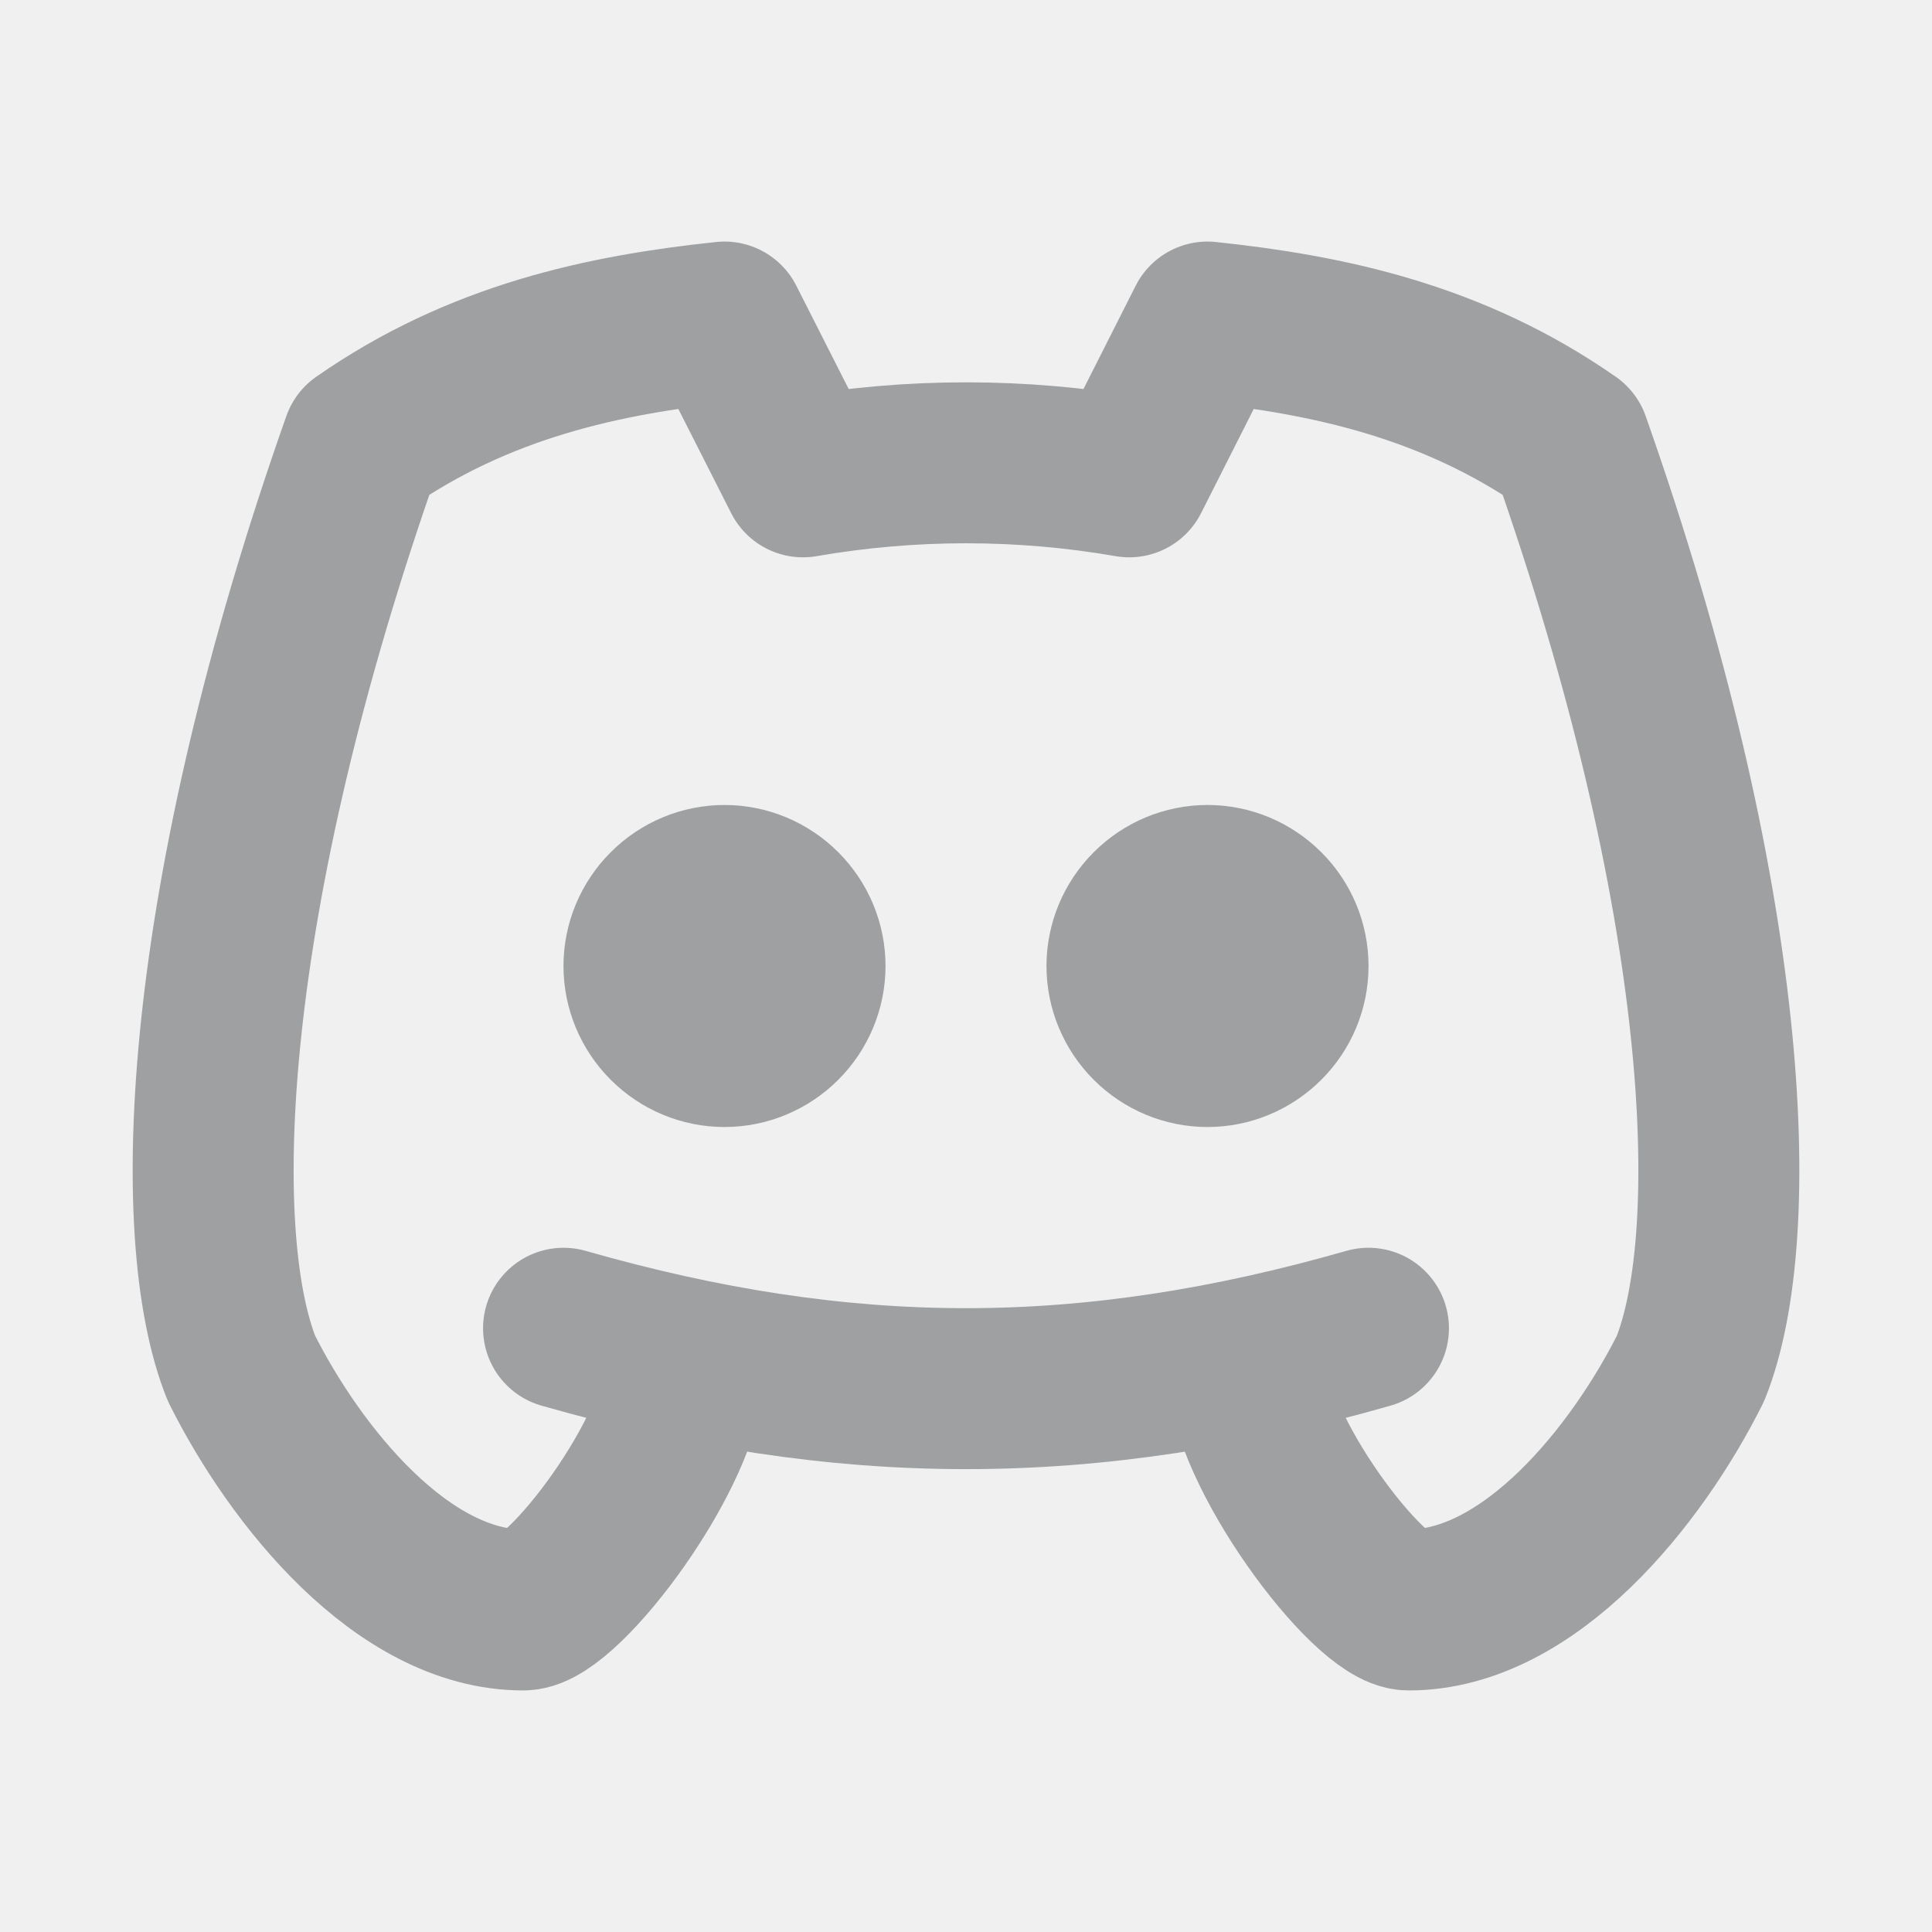
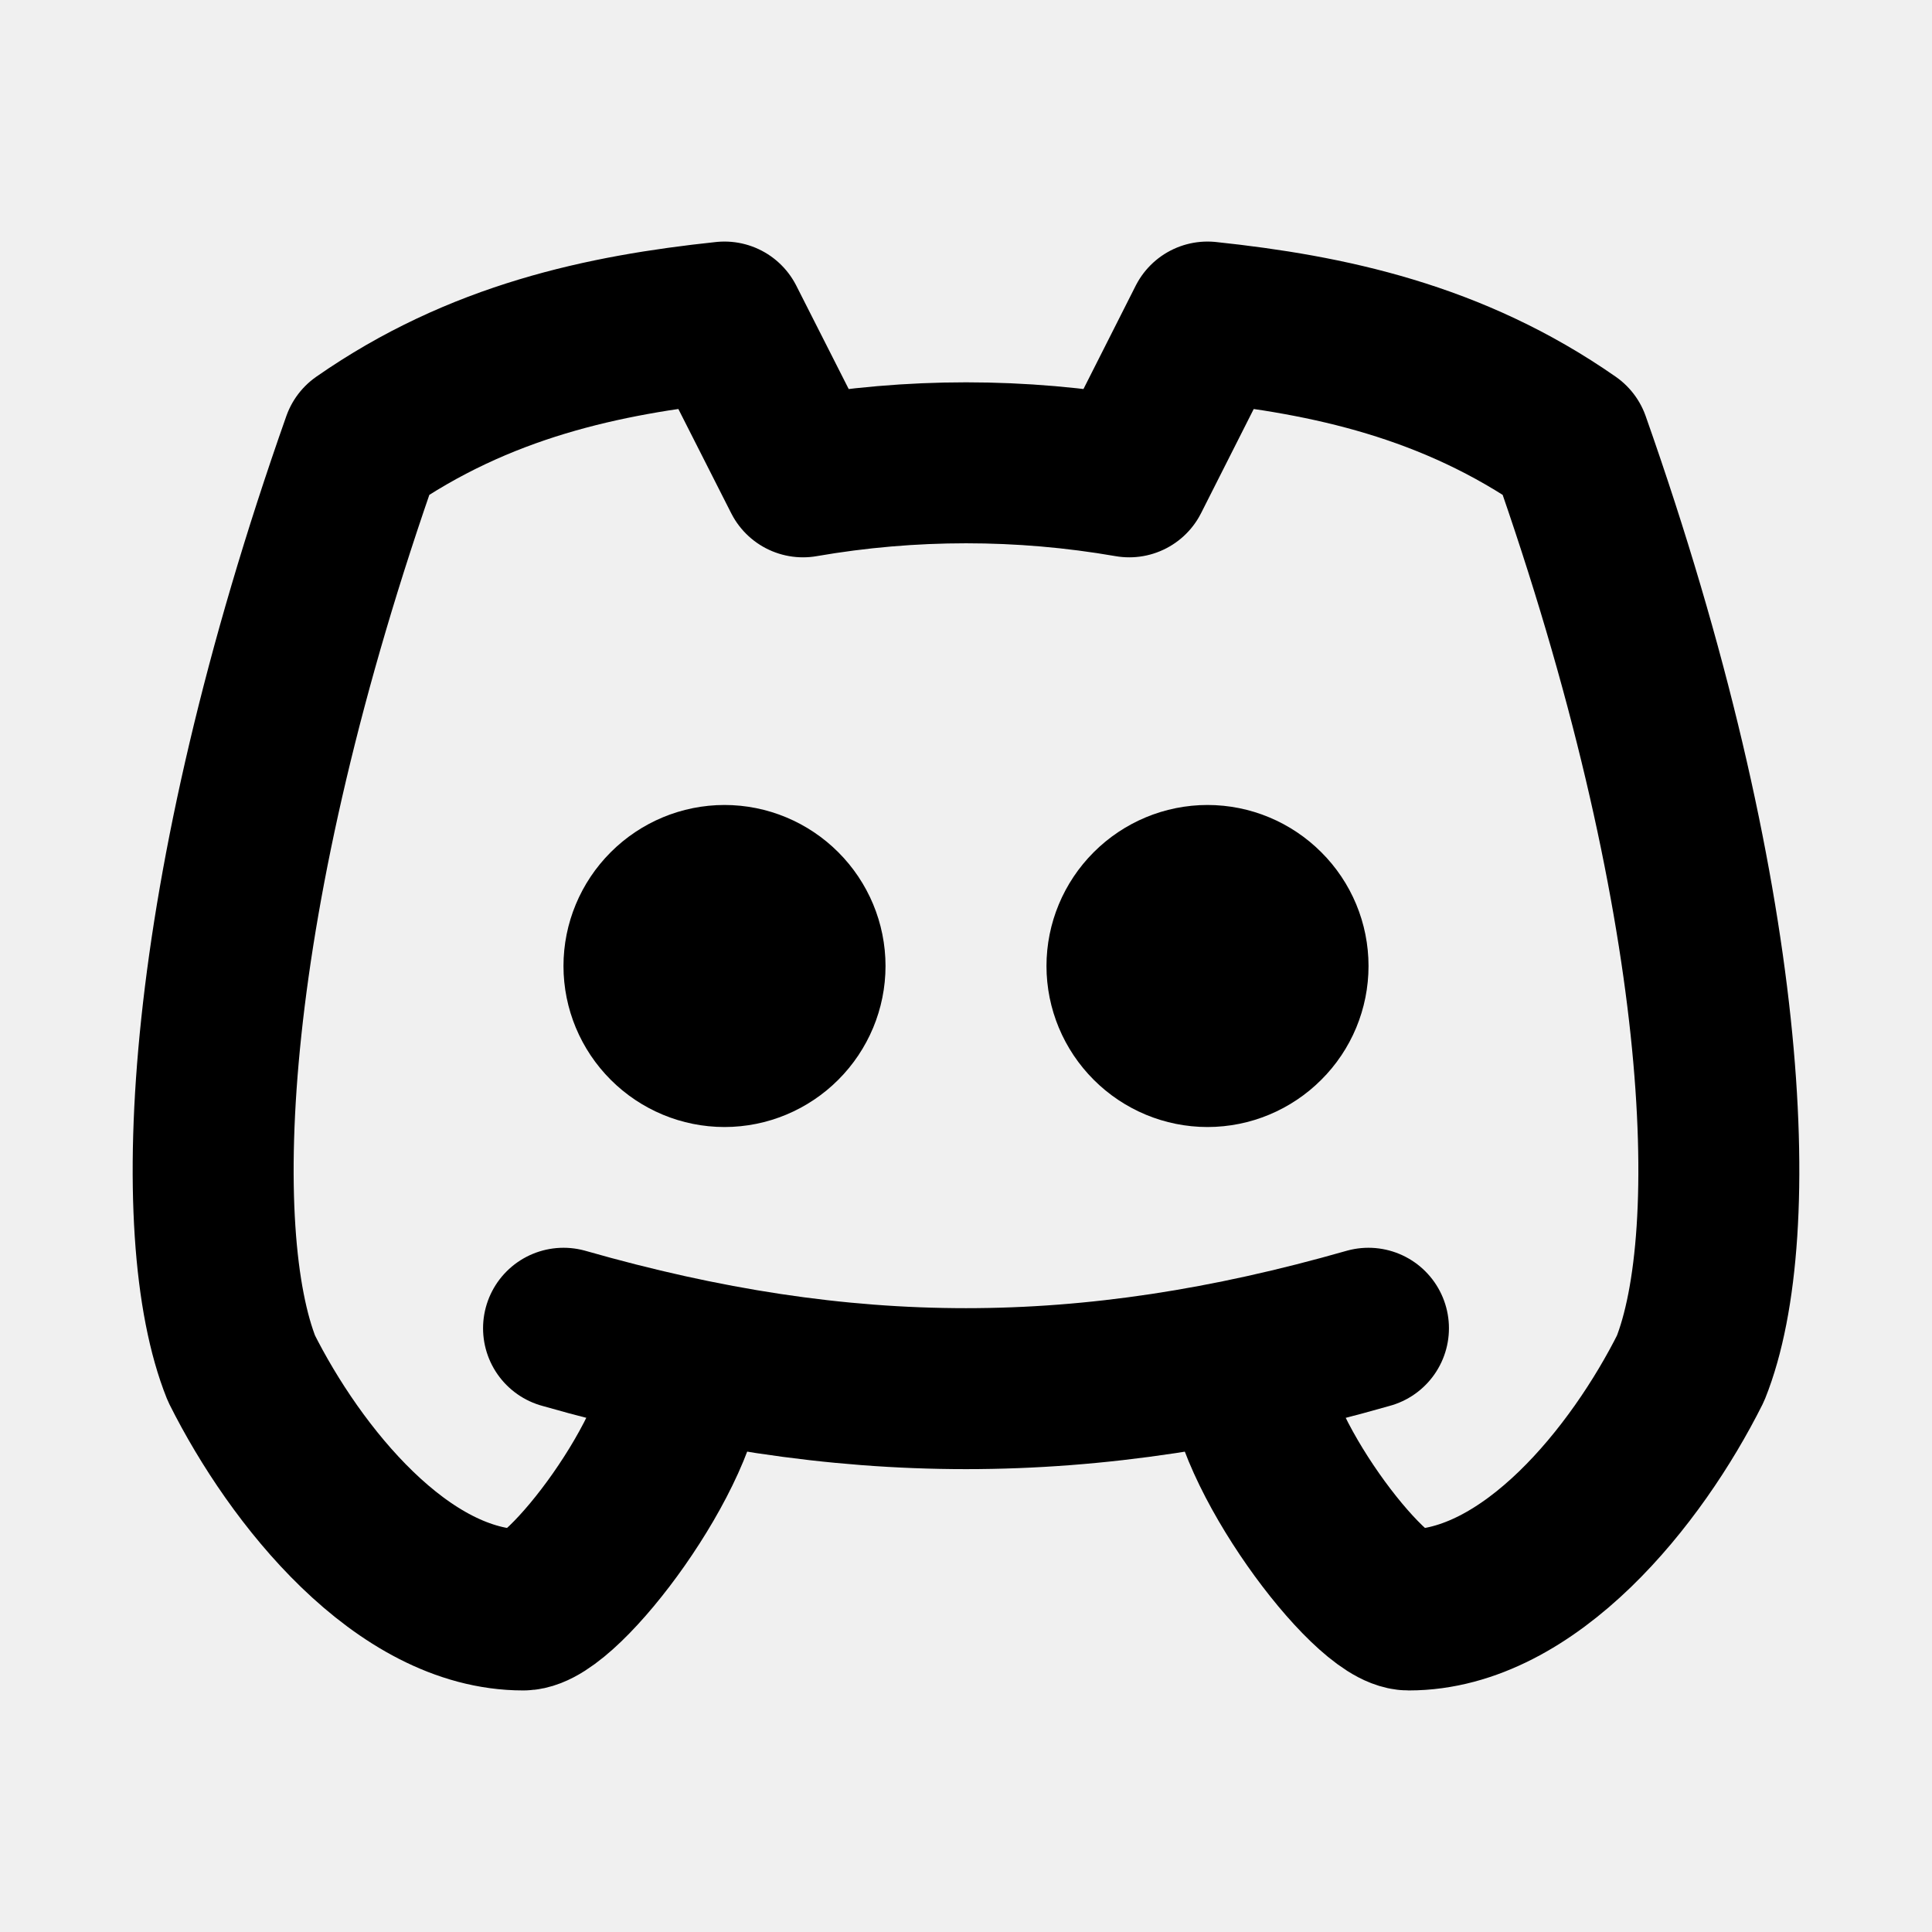
- <svg xmlns="http://www.w3.org/2000/svg" width="16" height="16" viewBox="0 0 16 16" fill="none">
+ <svg xmlns="http://www.w3.org/2000/svg" viewBox="0 0 16 16" fill="none">
  <g clip-path="url(#clip0_5039_15900)">
-     <path d="M5.333 8C5.333 8.177 5.404 8.346 5.529 8.471C5.654 8.596 5.823 8.667 6 8.667C6.177 8.667 6.346 8.596 6.471 8.471C6.596 8.346 6.667 8.177 6.667 8C6.667 7.823 6.596 7.654 6.471 7.529C6.346 7.404 6.177 7.333 6 7.333C5.823 7.333 5.654 7.404 5.529 7.529C5.404 7.654 5.333 7.823 5.333 8Z" stroke="#9EA0A1" stroke-width="1.333" stroke-linecap="round" stroke-linejoin="round" />
-     <path d="M9.333 8C9.333 8.177 9.404 8.346 9.529 8.471C9.654 8.596 9.823 8.667 10 8.667C10.177 8.667 10.346 8.596 10.471 8.471C10.597 8.346 10.667 8.177 10.667 8C10.667 7.823 10.597 7.654 10.471 7.529C10.346 7.404 10.177 7.333 10 7.333C9.823 7.333 9.654 7.404 9.529 7.529C9.404 7.654 9.333 7.823 9.333 8Z" stroke="#9EA0A1" stroke-width="1.333" stroke-linecap="round" stroke-linejoin="round" />
-     <path d="M10.333 11.333C10.333 12 11.333 13.333 11.667 13.333C12.667 13.333 13.555 12.222 14 11.333C14.445 10.222 14.333 7.445 13 3.667C12.029 2.99 11 2.773 10 2.667L9.352 3.949C8.458 3.794 7.544 3.794 6.65 3.949L6 2.667C5 2.773 3.971 2.99 3 3.667C1.667 7.445 1.555 10.222 2 11.333C2.445 12.222 3.333 13.333 4.333 13.333C4.667 13.333 5.667 12 5.667 11.333" stroke="#9EA0A1" stroke-width="1.333" stroke-linecap="round" stroke-linejoin="round" />
-     <path d="M4.667 11C7 11.667 9 11.667 11.333 11" stroke="#9EA0A1" stroke-width="1.333" stroke-linecap="round" stroke-linejoin="round" />
+     <path d="M5.333 8C5.333 8.177 5.404 8.346 5.529 8.471C5.654 8.596 5.823 8.667 6 8.667C6.177 8.667 6.346 8.596 6.471 8.471C6.596 8.346 6.667 8.177 6.667 8C6.667 7.823 6.596 7.654 6.471 7.529C6.346 7.404 6.177 7.333 6 7.333C5.823 7.333 5.654 7.404 5.529 7.529C5.404 7.654 5.333 7.823 5.333 8Z" stroke="currentColor" stroke-width="1.333" stroke-linecap="round" stroke-linejoin="round" />
+     <path d="M9.333 8C9.333 8.177 9.404 8.346 9.529 8.471C9.654 8.596 9.823 8.667 10 8.667C10.177 8.667 10.346 8.596 10.471 8.471C10.597 8.346 10.667 8.177 10.667 8C10.667 7.823 10.597 7.654 10.471 7.529C10.346 7.404 10.177 7.333 10 7.333C9.823 7.333 9.654 7.404 9.529 7.529C9.404 7.654 9.333 7.823 9.333 8Z" stroke="currentColor" stroke-width="1.333" stroke-linecap="round" stroke-linejoin="round" />
+     <path d="M10.333 11.333C10.333 12 11.333 13.333 11.667 13.333C12.667 13.333 13.555 12.222 14 11.333C14.445 10.222 14.333 7.445 13 3.667C12.029 2.99 11 2.773 10 2.667L9.352 3.949C8.458 3.794 7.544 3.794 6.65 3.949L6 2.667C5 2.773 3.971 2.99 3 3.667C1.667 7.445 1.555 10.222 2 11.333C2.445 12.222 3.333 13.333 4.333 13.333C4.667 13.333 5.667 12 5.667 11.333" stroke="currentColor" stroke-width="1.333" stroke-linecap="round" stroke-linejoin="round" />
+     <path d="M4.667 11C7 11.667 9 11.667 11.333 11" stroke="currentColor" stroke-width="1.333" stroke-linecap="round" stroke-linejoin="round" />
  </g>
  <defs>
    <clipPath id="clip0_5039_15900">
      <rect width="16" height="16" fill="white" />
    </clipPath>
  </defs>
</svg>
